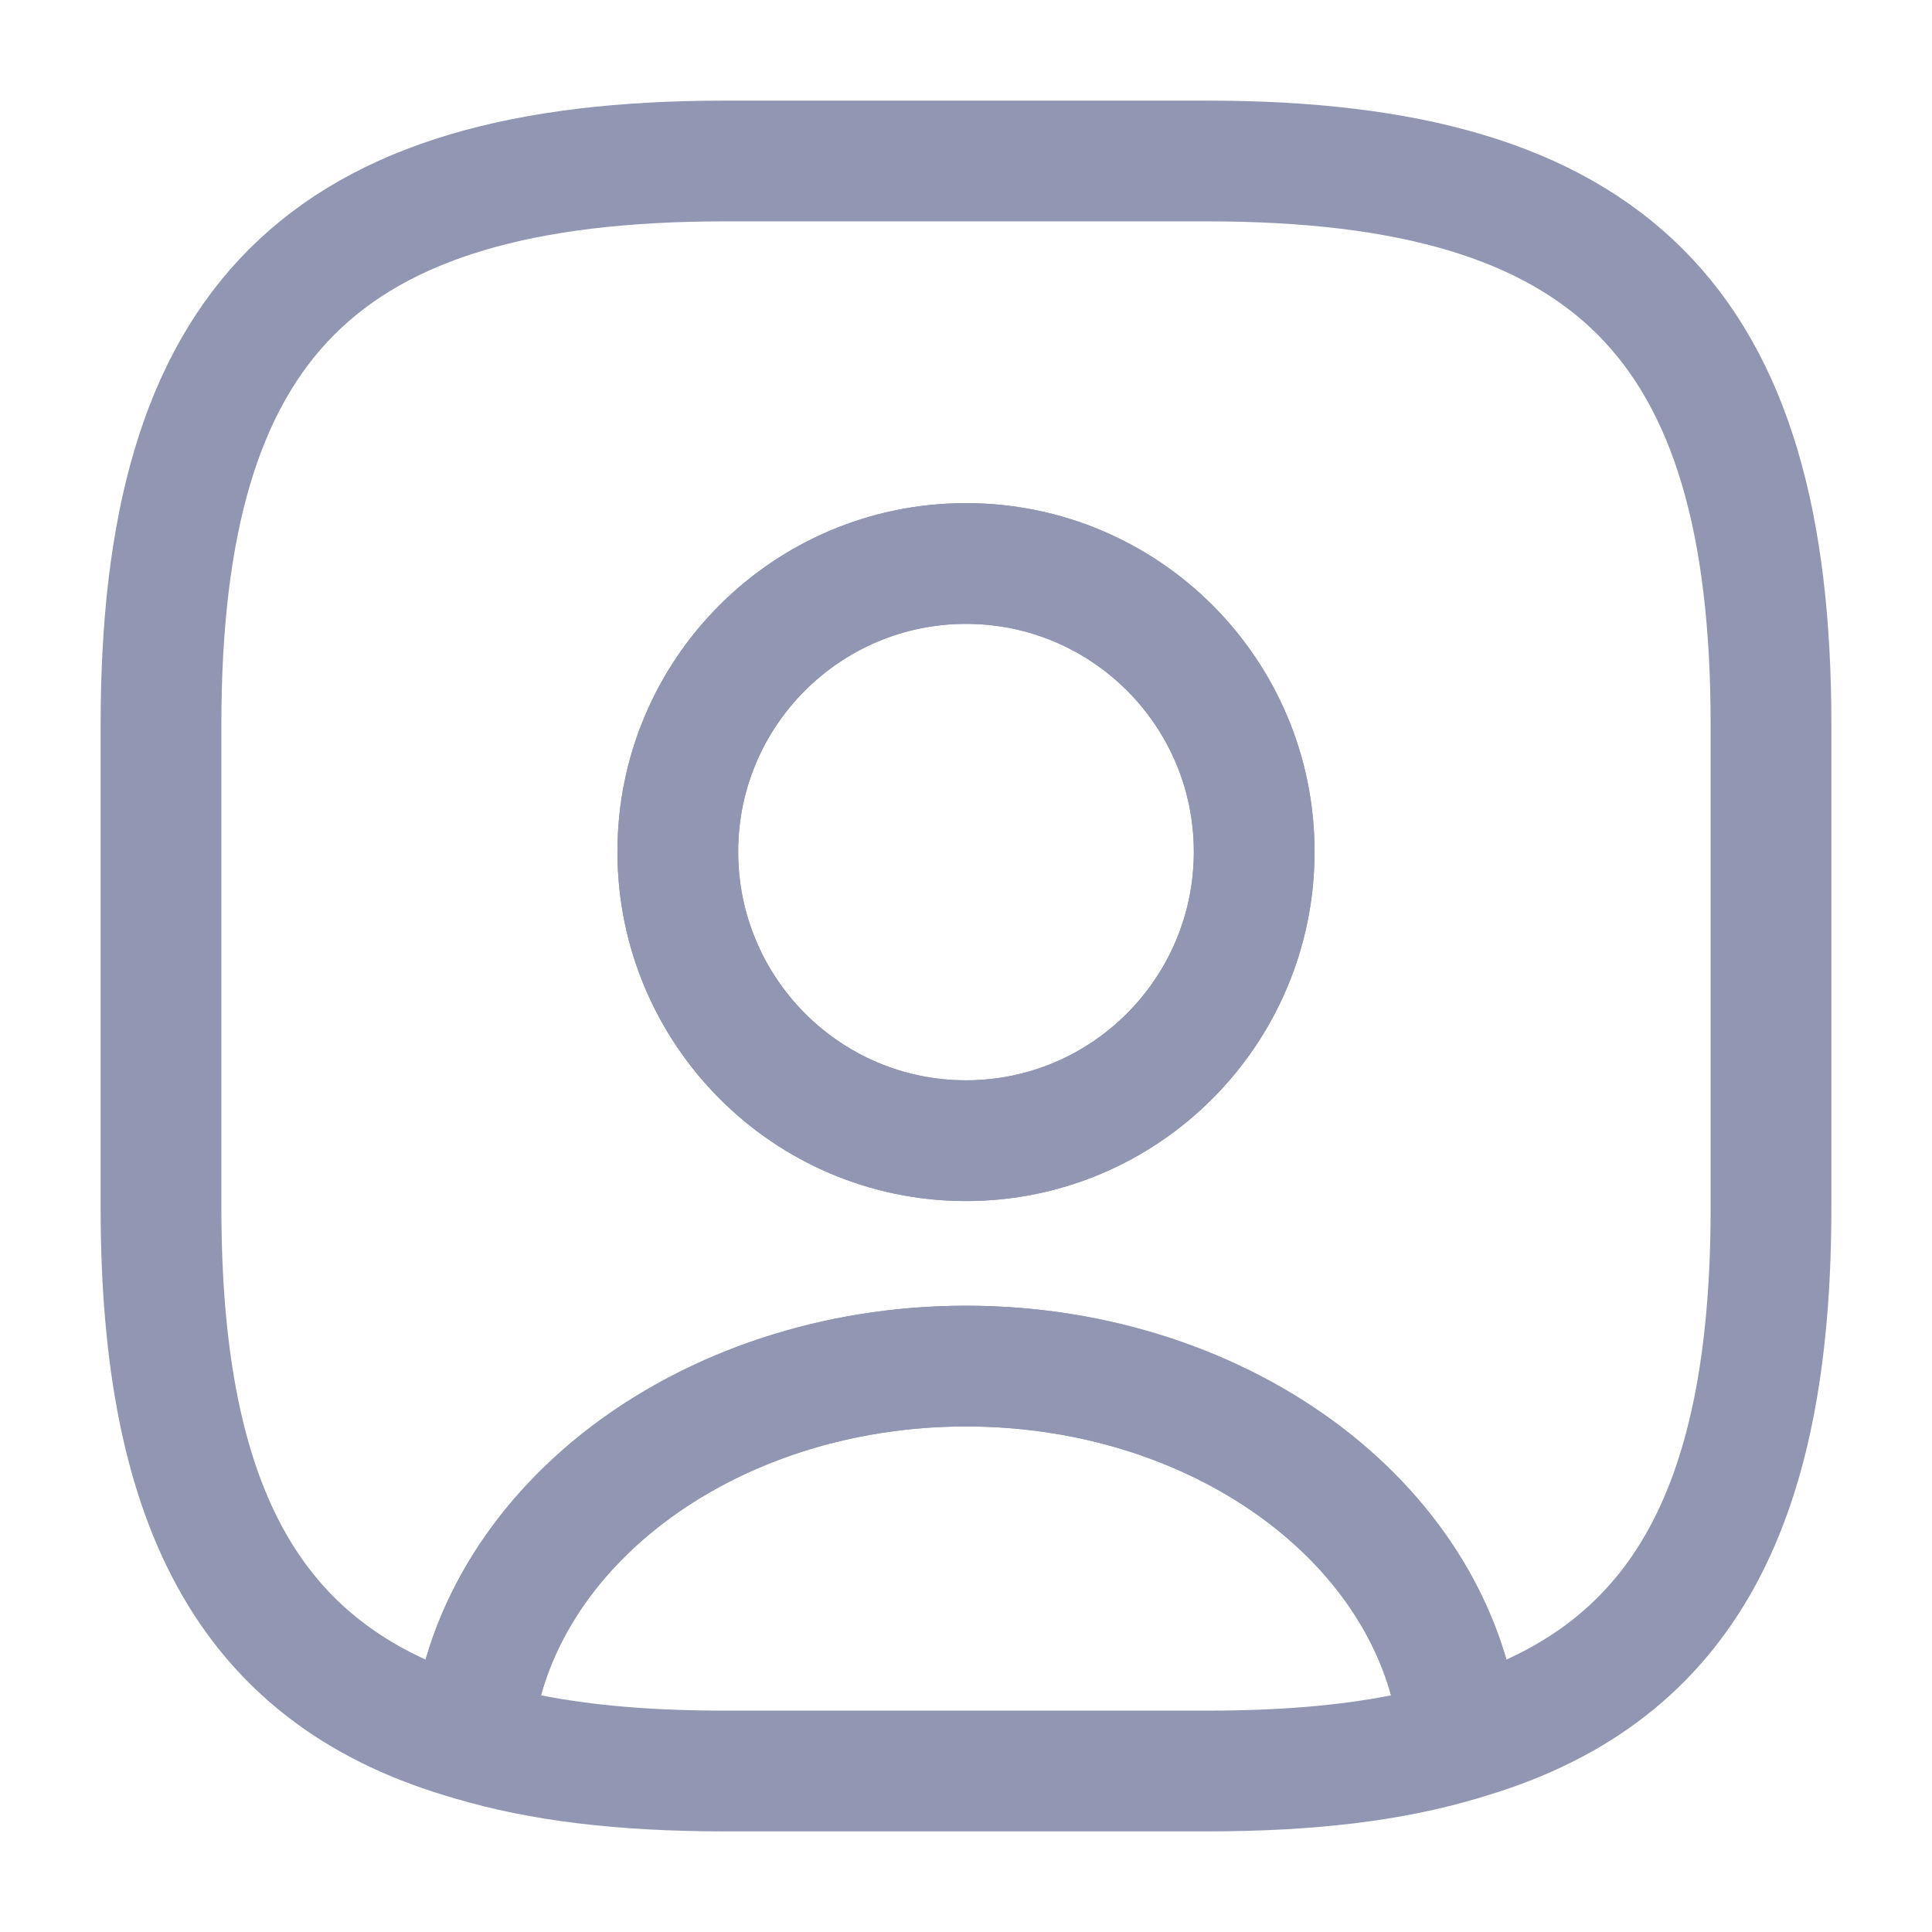
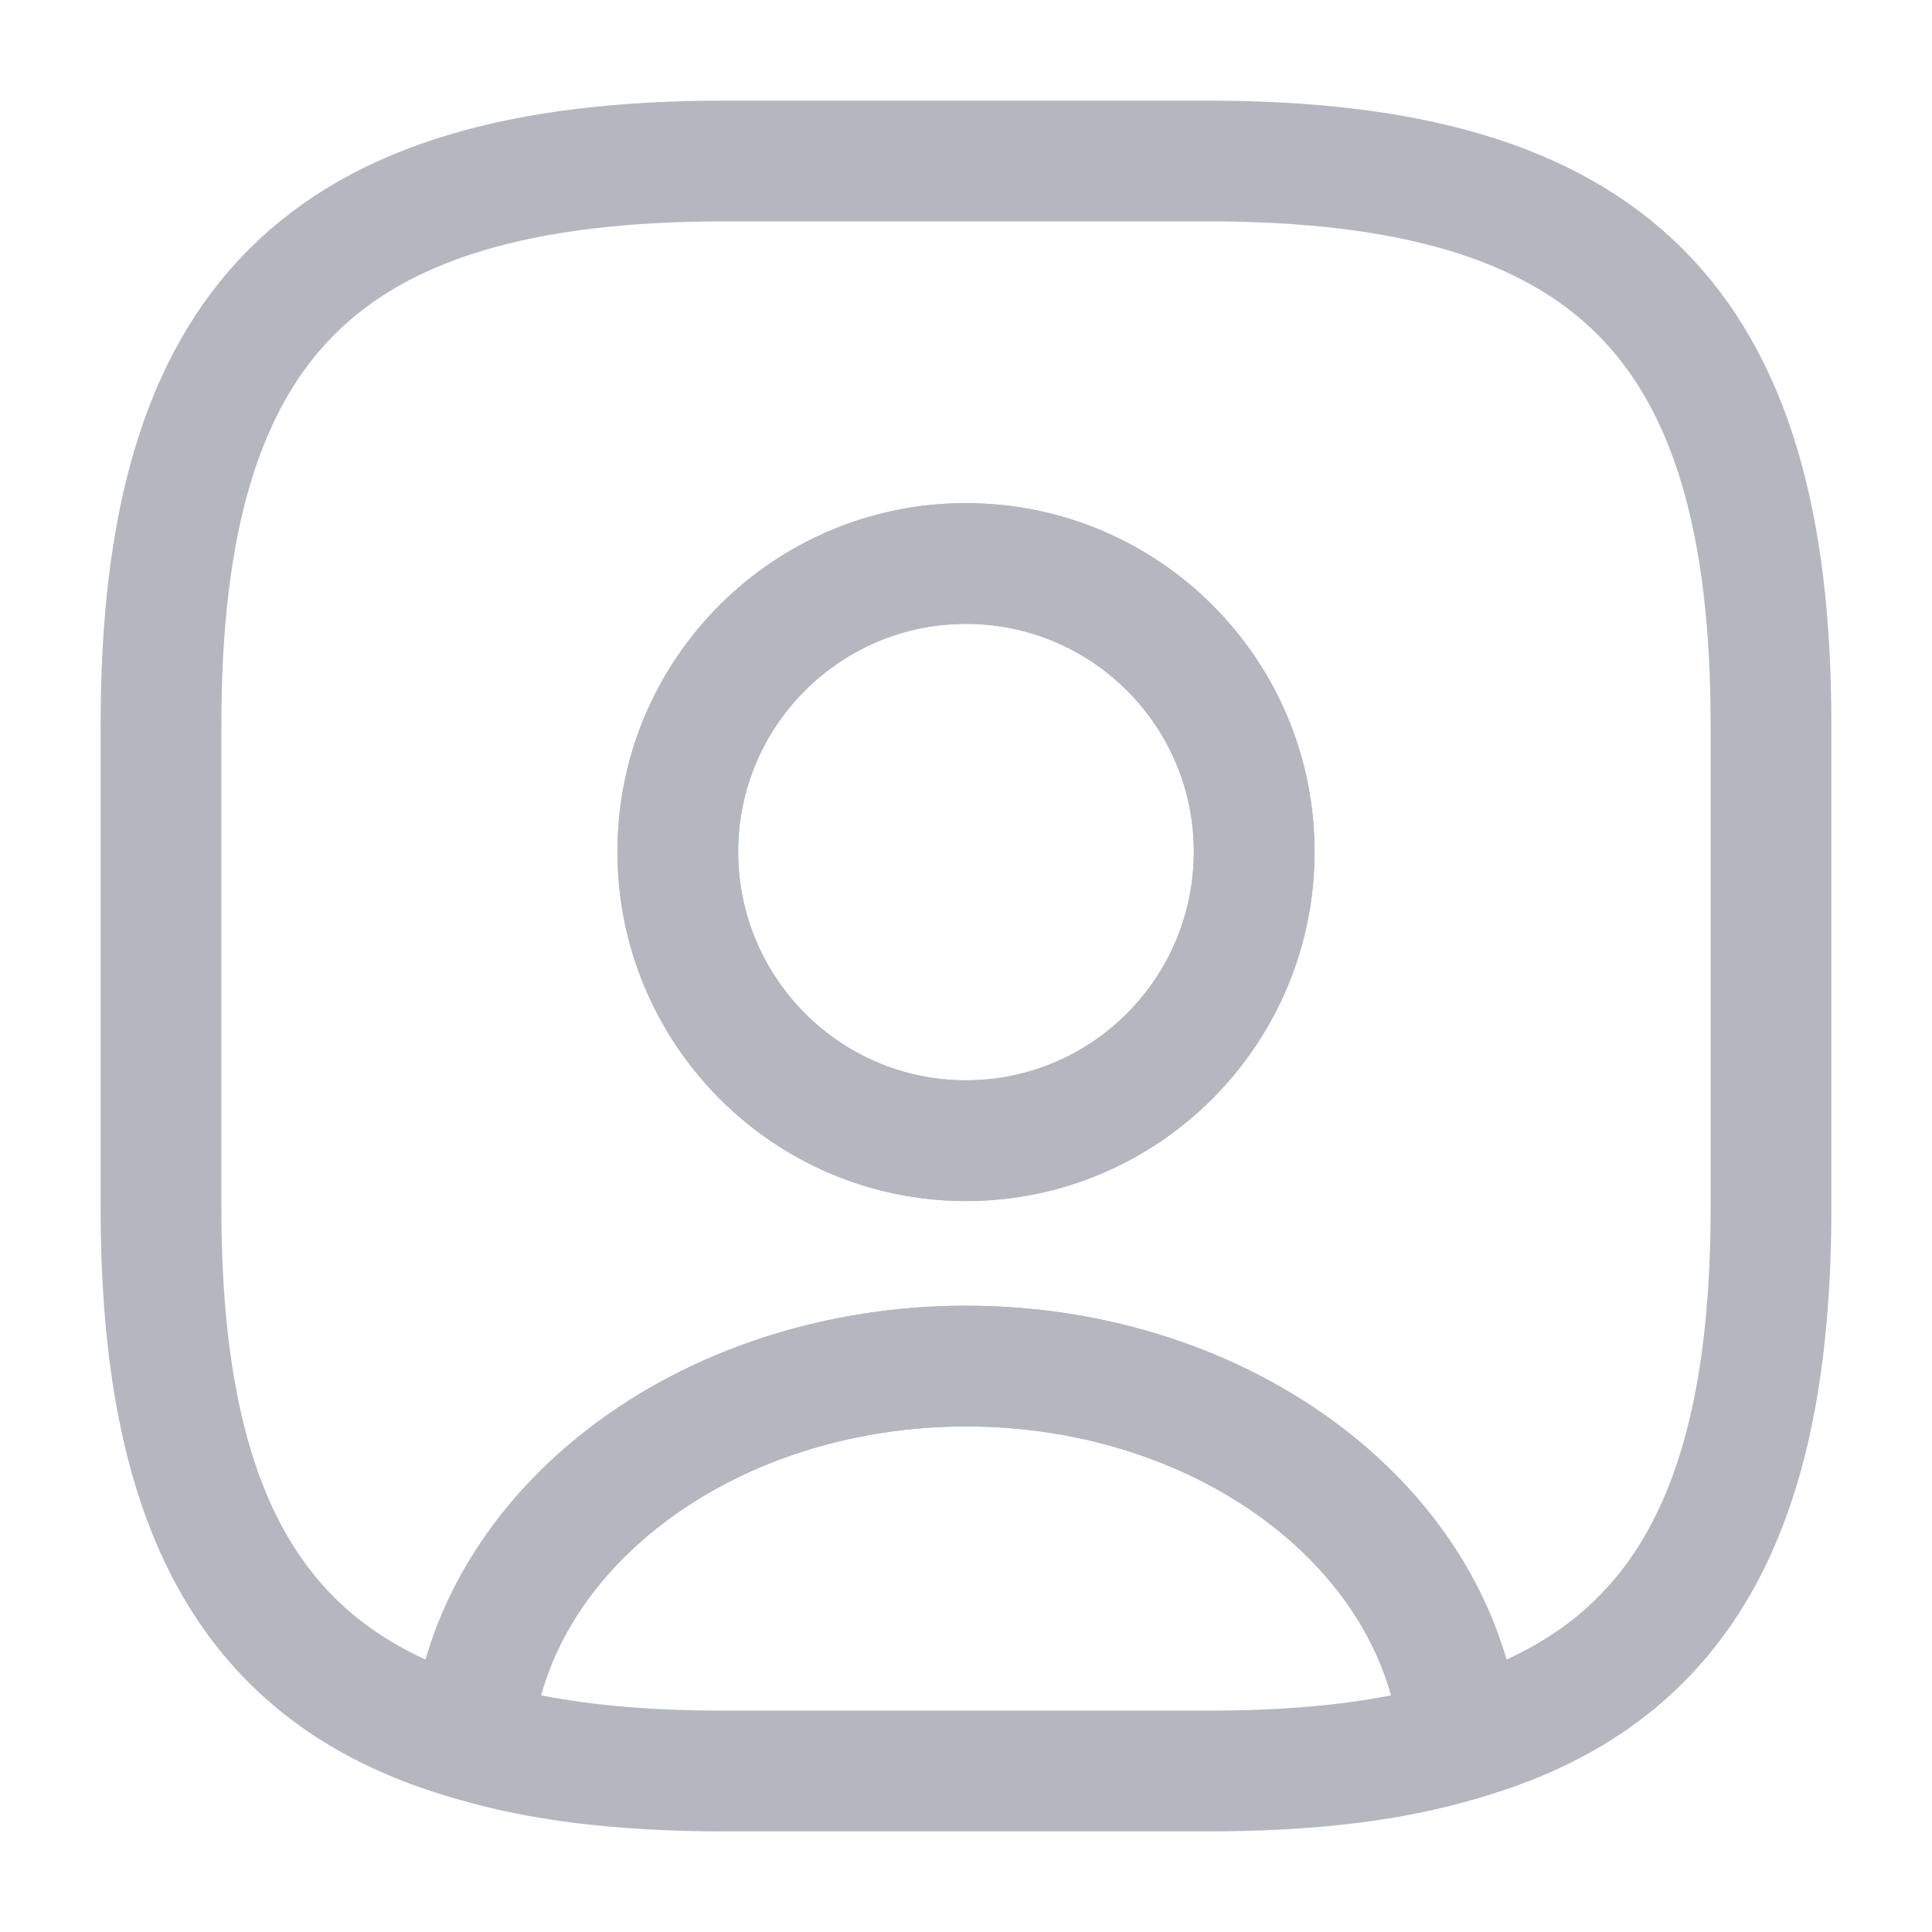
<svg xmlns="http://www.w3.org/2000/svg" width="24" height="24" viewBox="0 0 24 24" fill="none">
-   <path d="M15.001 22.75H9.001C7.681 22.75 6.581 22.62 5.651 22.34C5.311 22.24 5.091 21.91 5.111 21.56C5.361 18.57 8.391 16.22 12.001 16.22C15.611 16.22 18.631 18.56 18.891 21.56C18.921 21.92 18.701 22.24 18.351 22.34C17.421 22.62 16.321 22.75 15.001 22.75ZM6.721 21.06C7.381 21.19 8.131 21.25 9.001 21.25H15.001C15.871 21.25 16.621 21.19 17.281 21.06C16.751 19.14 14.561 17.72 12.001 17.72C9.441 17.72 7.251 19.14 6.721 21.06Z" fill="#9197B3" />
-   <path d="M15 2H9C4 2 2 4 2 9V15C2 18.78 3.14 20.85 5.86 21.62C6.08 19.02 8.75 16.97 12 16.97C15.25 16.97 17.92 19.02 18.14 21.62C20.86 20.85 22 18.78 22 15V9C22 4 20 2 15 2ZM12 14.17C10.02 14.17 8.42 12.56 8.42 10.58C8.42 8.6 10.02 7 12 7C13.98 7 15.58 8.6 15.58 10.58C15.58 12.56 13.98 14.17 12 14.17Z" stroke="#9197B3" stroke-width="1.5" stroke-linecap="round" stroke-linejoin="round" />
-   <path d="M12 14.92C9.61 14.92 7.67 12.97 7.67 10.58C7.67 8.19 9.61 6.25 12 6.25C14.39 6.25 16.33 8.19 16.33 10.58C16.33 12.97 14.39 14.92 12 14.92ZM12 7.75C10.44 7.75 9.17 9.02 9.17 10.58C9.17 12.15 10.44 13.42 12 13.42C13.56 13.42 14.83 12.15 14.83 10.58C14.83 9.02 13.56 7.75 12 7.75Z" fill="#9197B3" />
+   <path d="M15.001 22.75H9.001C7.681 22.75 6.581 22.62 5.651 22.34C5.311 22.24 5.091 21.91 5.111 21.56C5.361 18.57 8.391 16.22 12.001 16.22C15.611 16.22 18.631 18.56 18.891 21.56C18.921 21.92 18.701 22.24 18.351 22.34C17.421 22.62 16.321 22.75 15.001 22.75ZM6.721 21.06C7.381 21.19 8.131 21.25 9.001 21.25H15.001C15.871 21.25 16.621 21.19 17.281 21.06C16.751 19.14 14.561 17.72 12.001 17.72C9.441 17.72 7.251 19.14 6.721 21.06Z" fill="#B5B7C0" />
+   <path d="M15 2H9C4 2 2 4 2 9V15C2 18.78 3.14 20.85 5.86 21.62C6.08 19.02 8.75 16.97 12 16.97C15.25 16.97 17.92 19.02 18.14 21.62C20.86 20.85 22 18.78 22 15V9C22 4 20 2 15 2ZM12 14.17C10.02 14.17 8.42 12.56 8.42 10.58C8.42 8.6 10.02 7 12 7C13.98 7 15.58 8.6 15.58 10.58C15.58 12.56 13.98 14.17 12 14.17Z" stroke="#B5B7C0" stroke-width="1.5" stroke-linecap="round" stroke-linejoin="round" />
+   <path d="M12 14.92C9.61 14.92 7.67 12.97 7.67 10.58C7.67 8.19 9.61 6.25 12 6.25C14.39 6.25 16.33 8.19 16.33 10.58C16.33 12.97 14.39 14.92 12 14.92ZM12 7.75C10.44 7.75 9.17 9.02 9.17 10.58C9.17 12.15 10.44 13.42 12 13.42C13.56 13.42 14.83 12.15 14.83 10.58C14.83 9.02 13.56 7.75 12 7.75Z" fill="#B5B7C0" />
</svg>
